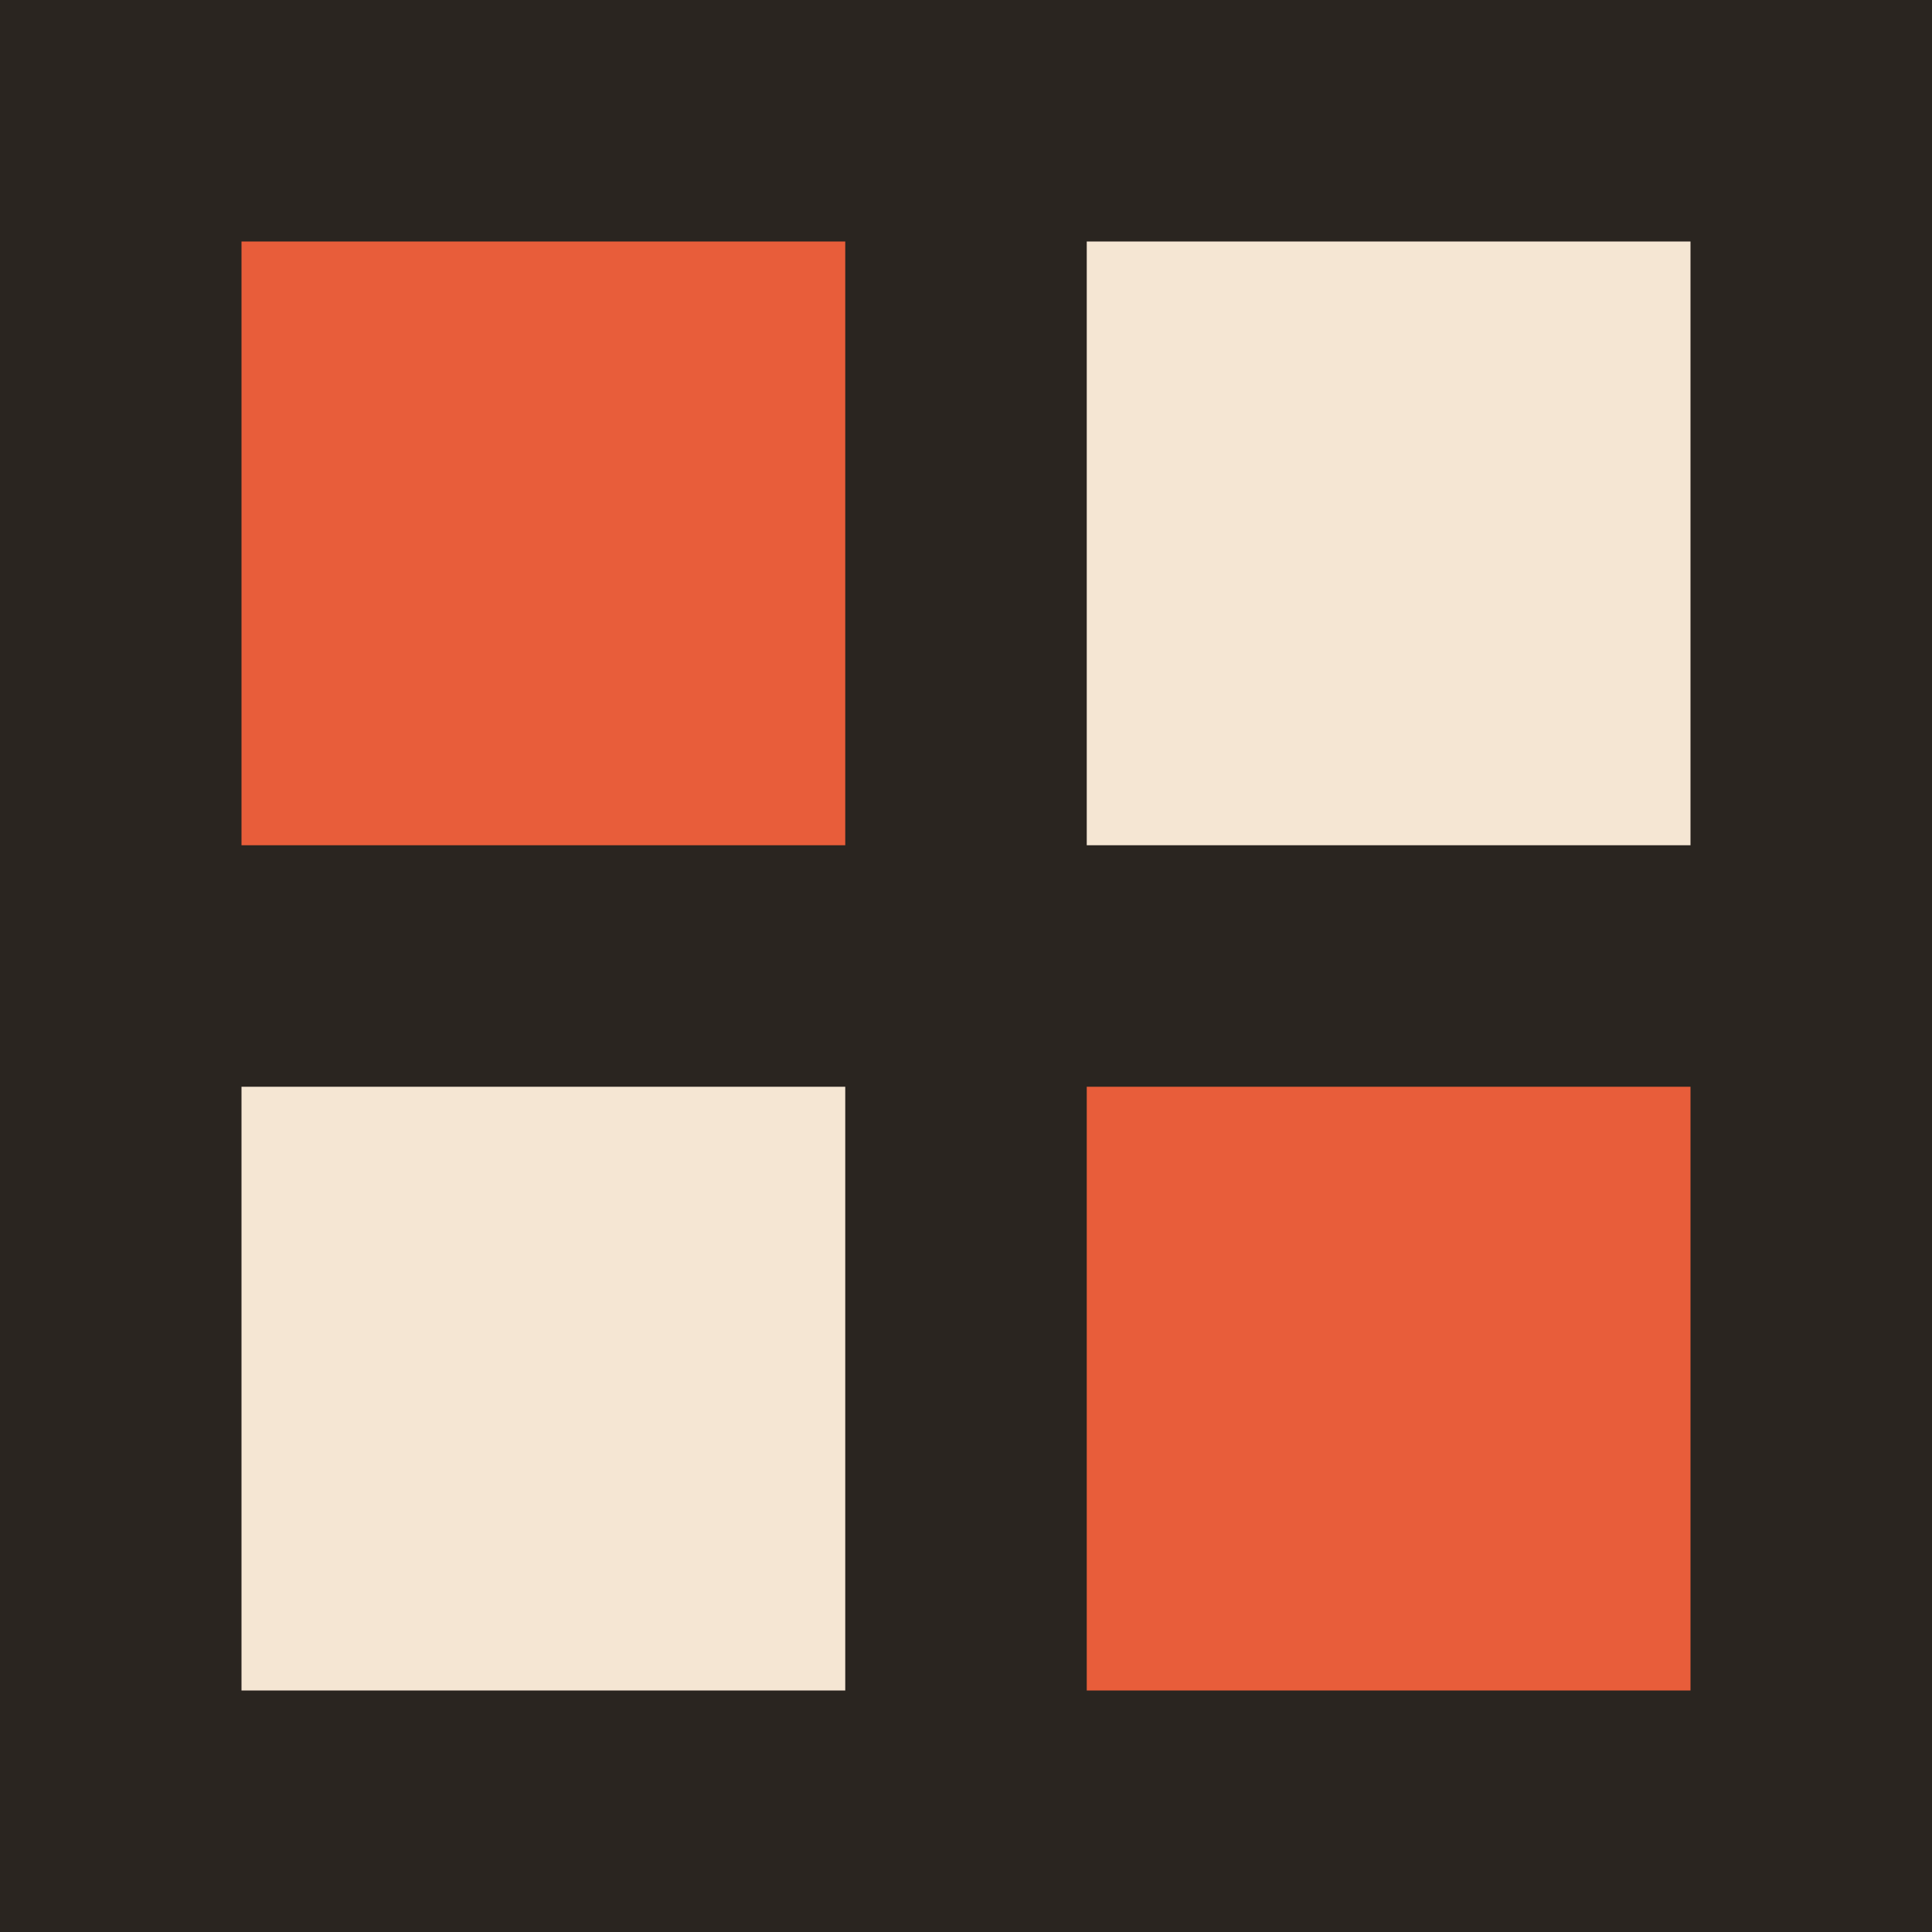
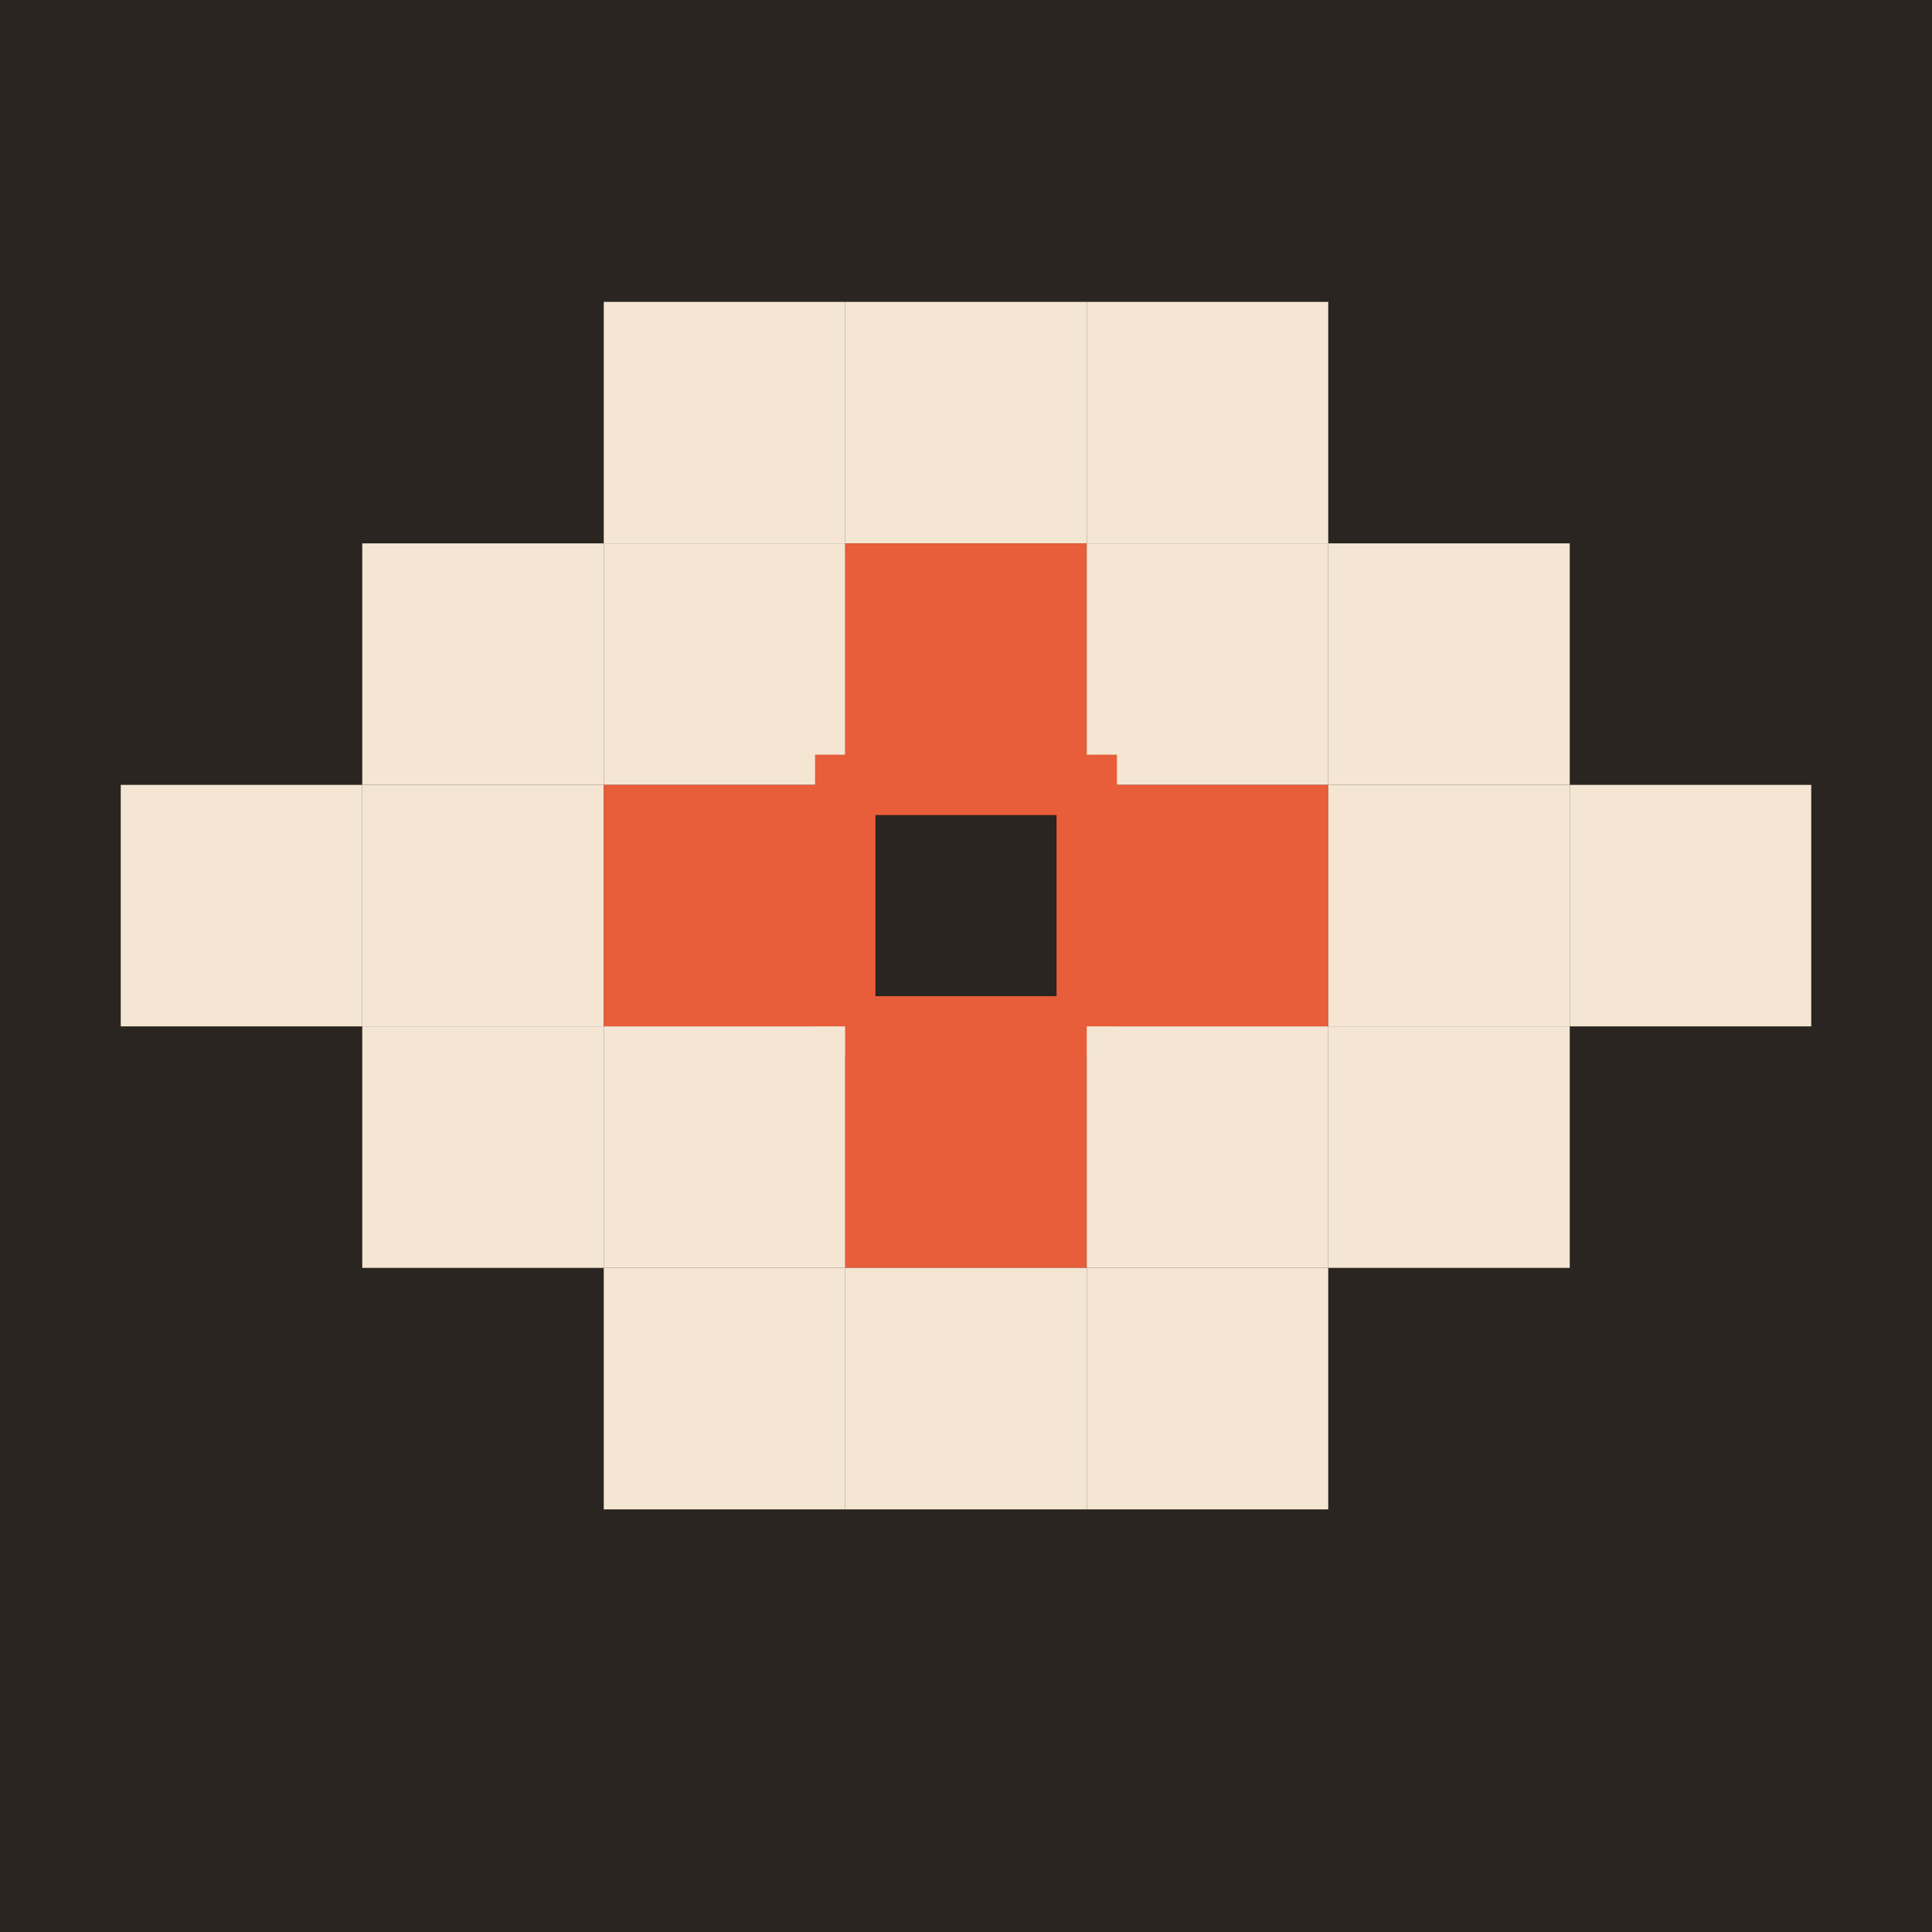
<svg xmlns="http://www.w3.org/2000/svg" width="32" height="32" viewBox="0 0 32 32">
-   <rect width="32" height="32" rx="0" fill="#2A2520" />
-   <rect x="4" y="4" width="10" height="10" fill="#E85D3A" />
-   <rect x="18" y="4" width="10" height="10" fill="#F5E6D3" />
-   <rect x="4" y="18" width="10" height="10" fill="#F5E6D3" />
-   <rect x="18" y="18" width="10" height="10" fill="#E85D3A" />
+   <rect width="32" height="32" fill="#2A2520" />
+   <rect x="10" y="5" width="4" height="4" fill="#F5E6D3" />
+   <rect x="14" y="5" width="4" height="4" fill="#F5E6D3" />
+   <rect x="18" y="5" width="4" height="4" fill="#F5E6D3" />
+   <rect x="6" y="9" width="4" height="4" fill="#F5E6D3" />
+   <rect x="10" y="9" width="4" height="4" fill="#F5E6D3" />
+   <rect x="14" y="9" width="4" height="4" fill="#E85D3A" />
+   <rect x="18" y="9" width="4" height="4" fill="#F5E6D3" />
+   <rect x="22" y="9" width="4" height="4" fill="#F5E6D3" />
+   <rect x="2" y="13" width="4" height="4" fill="#F5E6D3" />
+   <rect x="6" y="13" width="4" height="4" fill="#F5E6D3" />
+   <rect x="10" y="13" width="4" height="4" fill="#E85D3A" />
+   <rect x="14" y="13" width="4" height="4" fill="#2A2520" stroke="#E85D3A" stroke-width="1" />
+   <rect x="18" y="13" width="4" height="4" fill="#E85D3A" />
+   <rect x="22" y="13" width="4" height="4" fill="#F5E6D3" />
+   <rect x="26" y="13" width="4" height="4" fill="#F5E6D3" />
+   <rect x="6" y="17" width="4" height="4" fill="#F5E6D3" />
+   <rect x="10" y="17" width="4" height="4" fill="#F5E6D3" />
+   <rect x="14" y="17" width="4" height="4" fill="#E85D3A" />
+   <rect x="18" y="17" width="4" height="4" fill="#F5E6D3" />
+   <rect x="22" y="17" width="4" height="4" fill="#F5E6D3" />
+   <rect x="10" y="21" width="4" height="4" fill="#F5E6D3" />
+   <rect x="14" y="21" width="4" height="4" fill="#F5E6D3" />
+   <rect x="18" y="21" width="4" height="4" fill="#F5E6D3" />
</svg>
